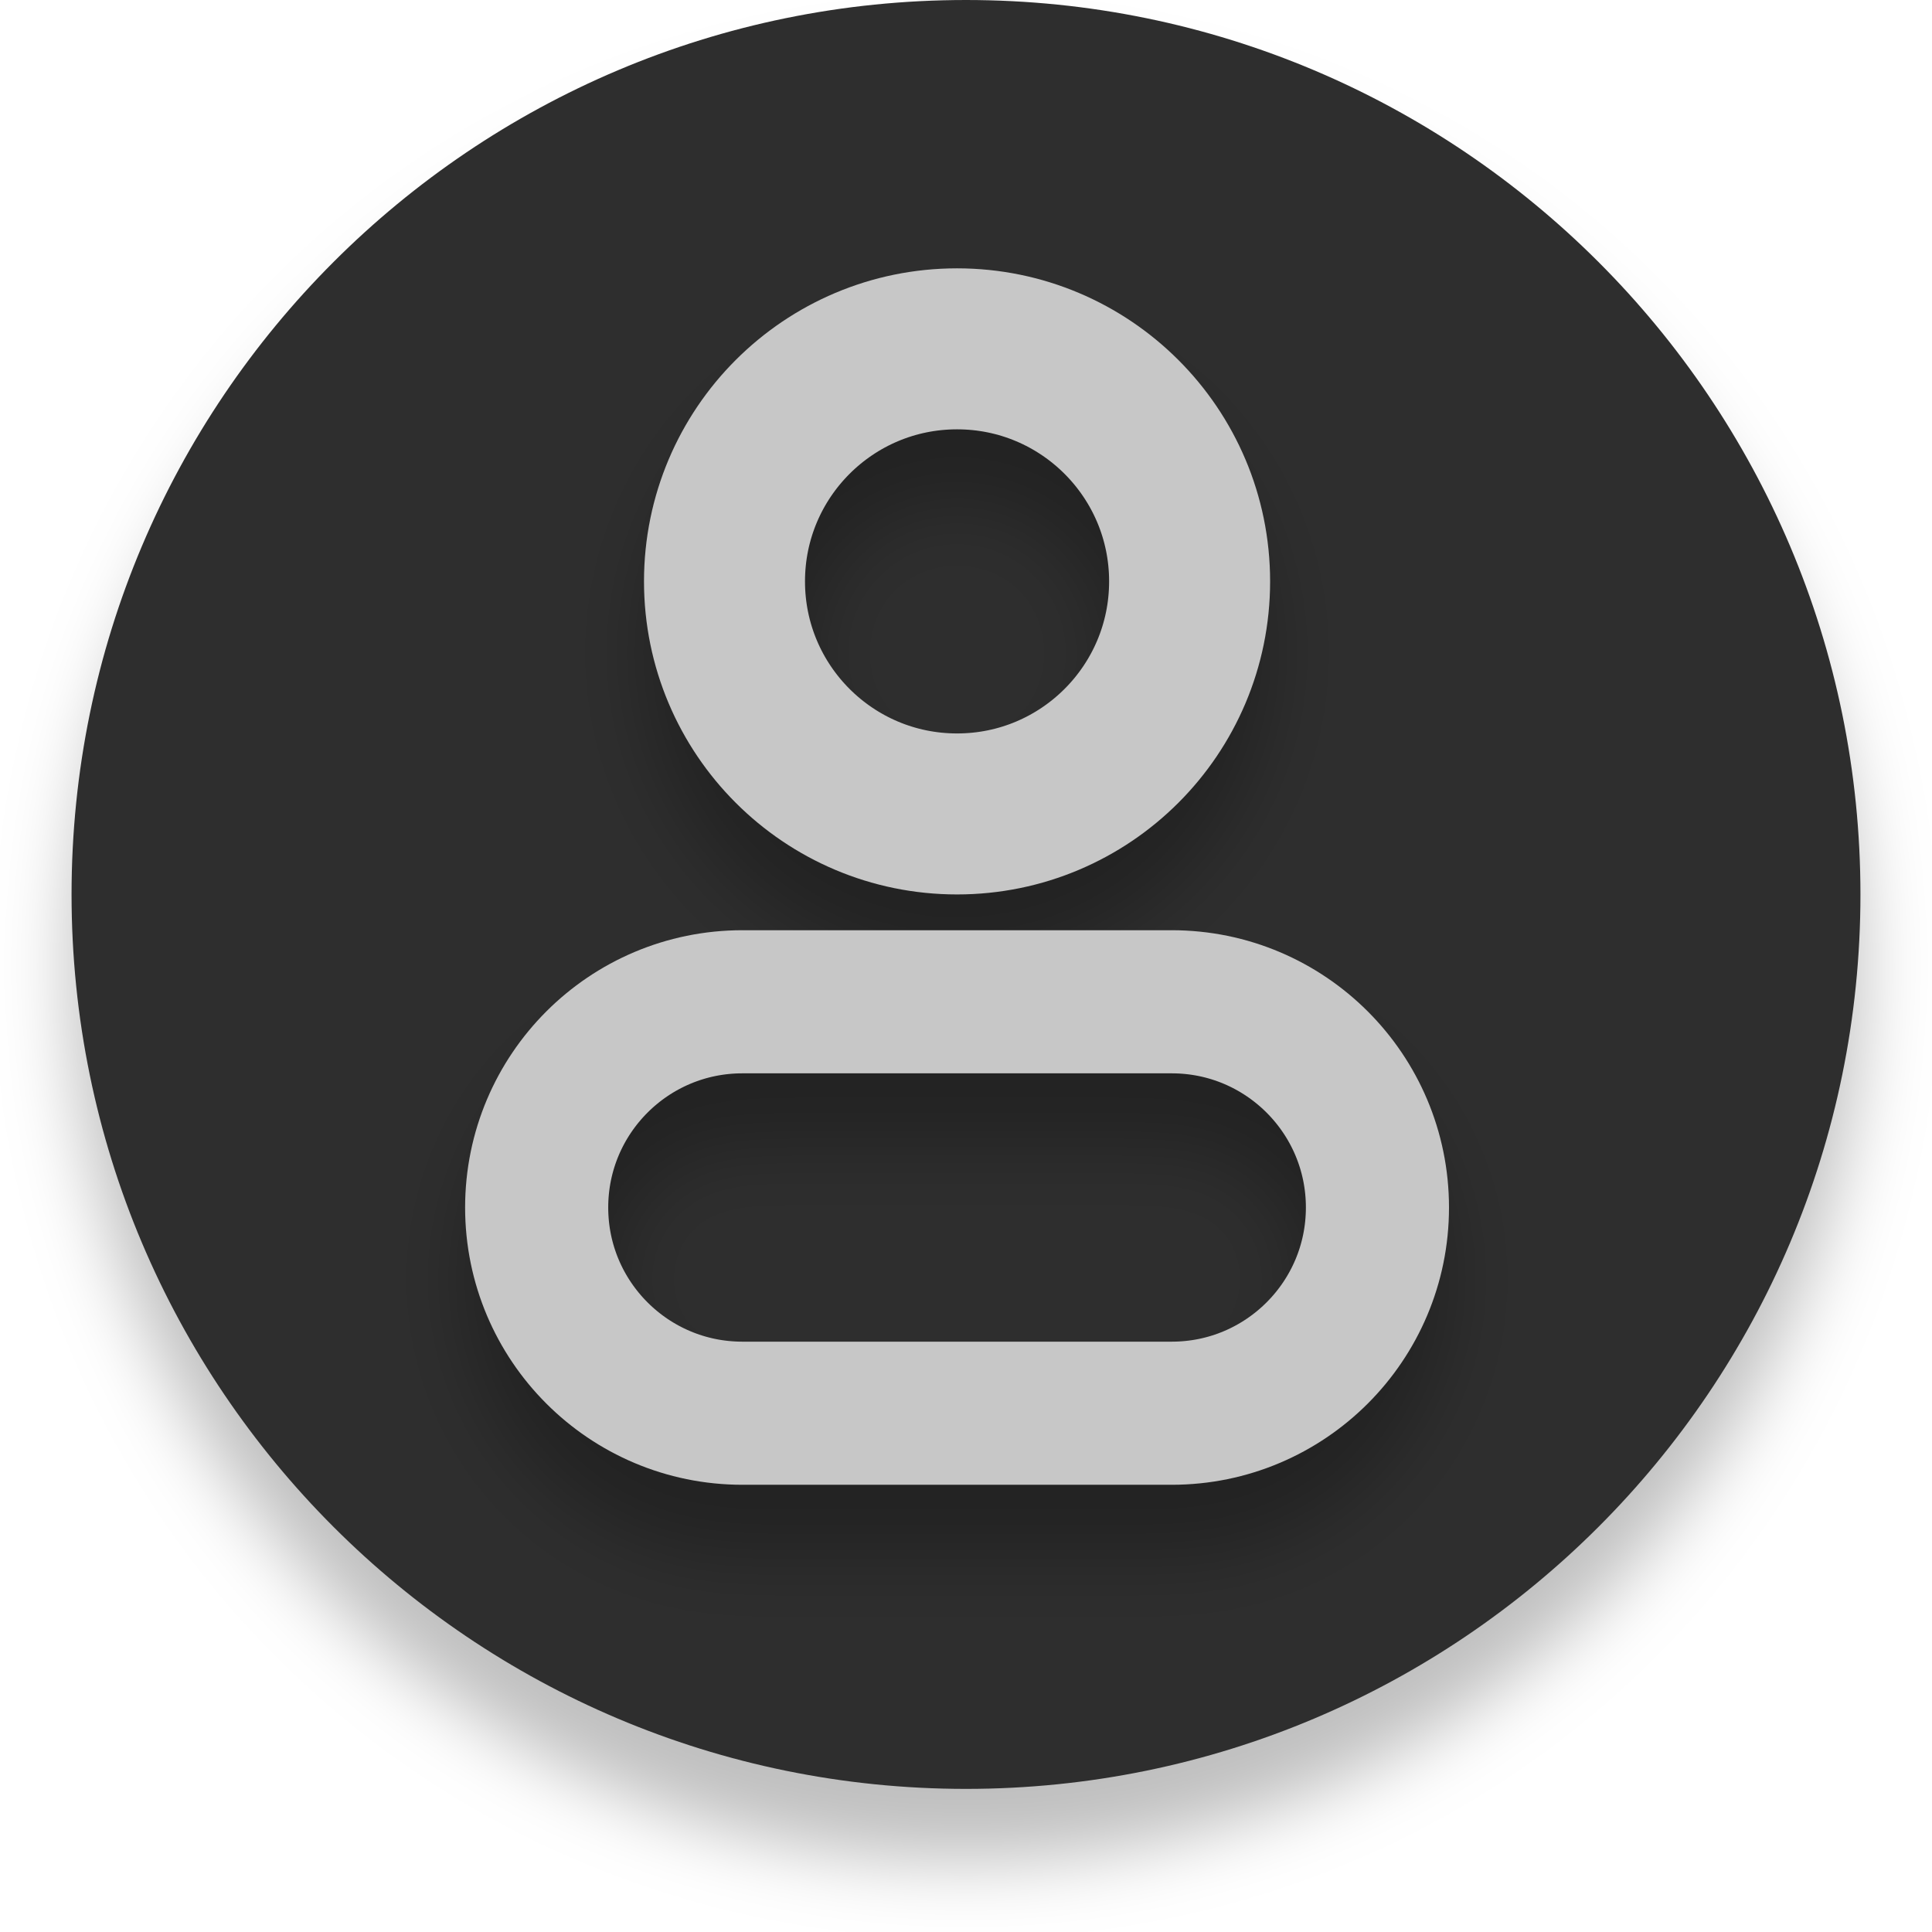
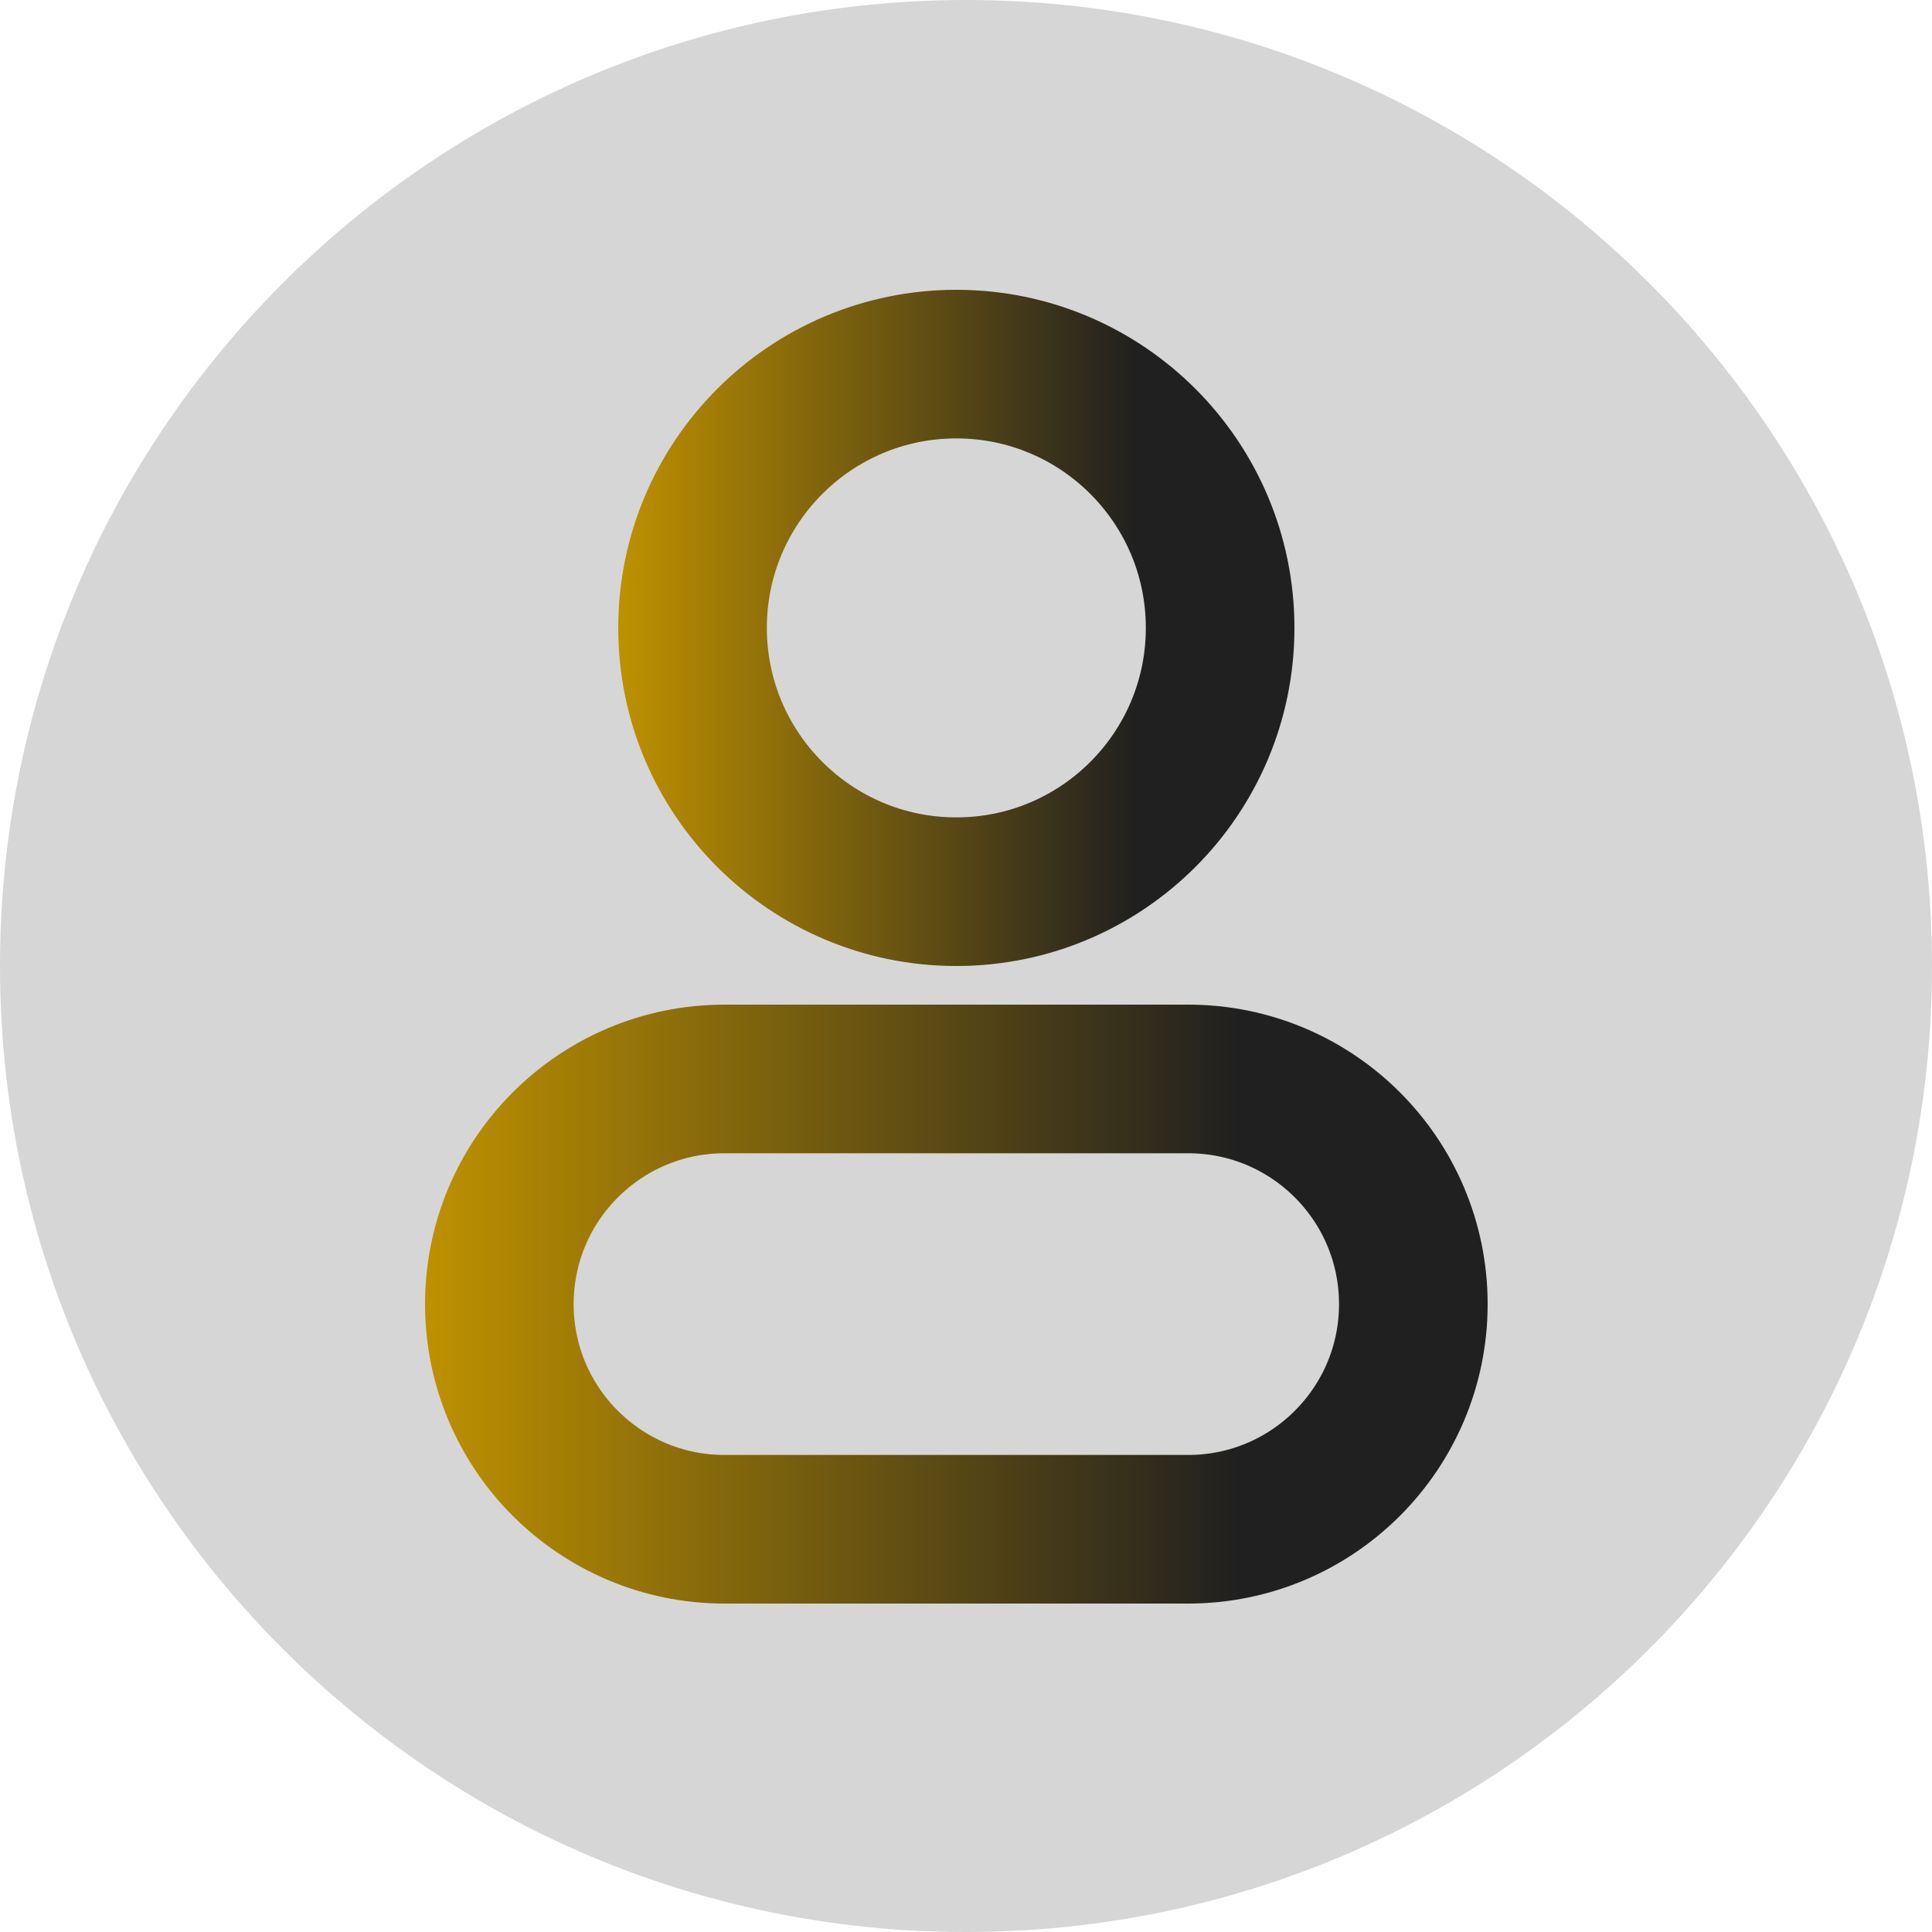
- <svg xmlns="http://www.w3.org/2000/svg" width="108" height="108" viewBox="0 0 108 108" fill="none">
-   <g filter="url(#filter0_d)">
-     <circle cx="54" cy="50" r="50" fill="#2E2E2E" />
-   </g>
-   <g filter="url(#filter1_d)">
-     <circle cx="53.5" cy="32.5" r="13" stroke="#C7C7C7" stroke-width="9" />
-   </g>
-   <g filter="url(#filter2_d)">
-     <rect x="30" y="56" width="47" height="23" rx="11.5" stroke="#C7C7C7" stroke-width="8" />
-   </g>
+ <svg xmlns="http://www.w3.org/2000/svg" width="39" height="39" viewBox="0 0 39 39" fill="none">
+   <circle cx="19.5" cy="19.5" r="19.5" fill="#D6D6D6" />
+   <circle cx="19.305" cy="12.675" r="5.325" stroke="url(#paint0_linear)" stroke-width="3" />
+   <rect x="10.08" y="21.78" width="18.45" height="9.09" rx="4.545" stroke="url(#paint1_linear)" stroke-width="3" />
  <defs>
-     <filter id="filter0_d" x="0" y="0" width="108" height="108" filterUnits="userSpaceOnUse" color-interpolation-filters="sRGB">
-       <feFlood flood-opacity="0" result="BackgroundImageFix" />
-       <feColorMatrix in="SourceAlpha" type="matrix" values="0 0 0 0 0 0 0 0 0 0 0 0 0 0 0 0 0 0 127 0" />
-       <feOffset dy="4" />
-       <feGaussianBlur stdDeviation="2" />
-       <feColorMatrix type="matrix" values="0 0 0 0 0 0 0 0 0 0 0 0 0 0 0 0 0 0 0.25 0" />
-       <feBlend mode="normal" in2="BackgroundImageFix" result="effect1_dropShadow" />
-       <feBlend mode="normal" in="SourceGraphic" in2="effect1_dropShadow" result="shape" />
-     </filter>
-     <filter id="filter1_d" x="32" y="15" width="43" height="43" filterUnits="userSpaceOnUse" color-interpolation-filters="sRGB">
-       <feFlood flood-opacity="0" result="BackgroundImageFix" />
-       <feColorMatrix in="SourceAlpha" type="matrix" values="0 0 0 0 0 0 0 0 0 0 0 0 0 0 0 0 0 0 127 0" />
-       <feOffset dy="4" />
-       <feGaussianBlur stdDeviation="2" />
-       <feColorMatrix type="matrix" values="0 0 0 0 0 0 0 0 0 0 0 0 0 0 0 0 0 0 0.25 0" />
-       <feBlend mode="normal" in2="BackgroundImageFix" result="effect1_dropShadow" />
-       <feBlend mode="normal" in="SourceGraphic" in2="effect1_dropShadow" result="shape" />
-     </filter>
-     <filter id="filter2_d" x="22" y="52" width="63" height="39" filterUnits="userSpaceOnUse" color-interpolation-filters="sRGB">
-       <feFlood flood-opacity="0" result="BackgroundImageFix" />
-       <feColorMatrix in="SourceAlpha" type="matrix" values="0 0 0 0 0 0 0 0 0 0 0 0 0 0 0 0 0 0 127 0" />
-       <feOffset dy="4" />
-       <feGaussianBlur stdDeviation="2" />
-       <feColorMatrix type="matrix" values="0 0 0 0 0 0 0 0 0 0 0 0 0 0 0 0 0 0 0.25 0" />
-       <feBlend mode="normal" in2="BackgroundImageFix" result="effect1_dropShadow" />
-       <feBlend mode="normal" in="SourceGraphic" in2="effect1_dropShadow" result="shape" />
-     </filter>
+     <linearGradient id="paint0_linear" x1="12.479" y1="12.675" x2="26.13" y2="12.675" gradientUnits="userSpaceOnUse">
+       <stop stop-color="#BE9100" />
+       <stop offset="0.766" stop-color="#202020" />
+     </linearGradient>
+     <linearGradient id="paint1_linear" x1="8.58" y1="26.325" x2="30.03" y2="26.325" gradientUnits="userSpaceOnUse">
+       <stop stop-color="#BE9100" />
+       <stop offset="0.766" stop-color="#202020" />
+     </linearGradient>
  </defs>
</svg>
